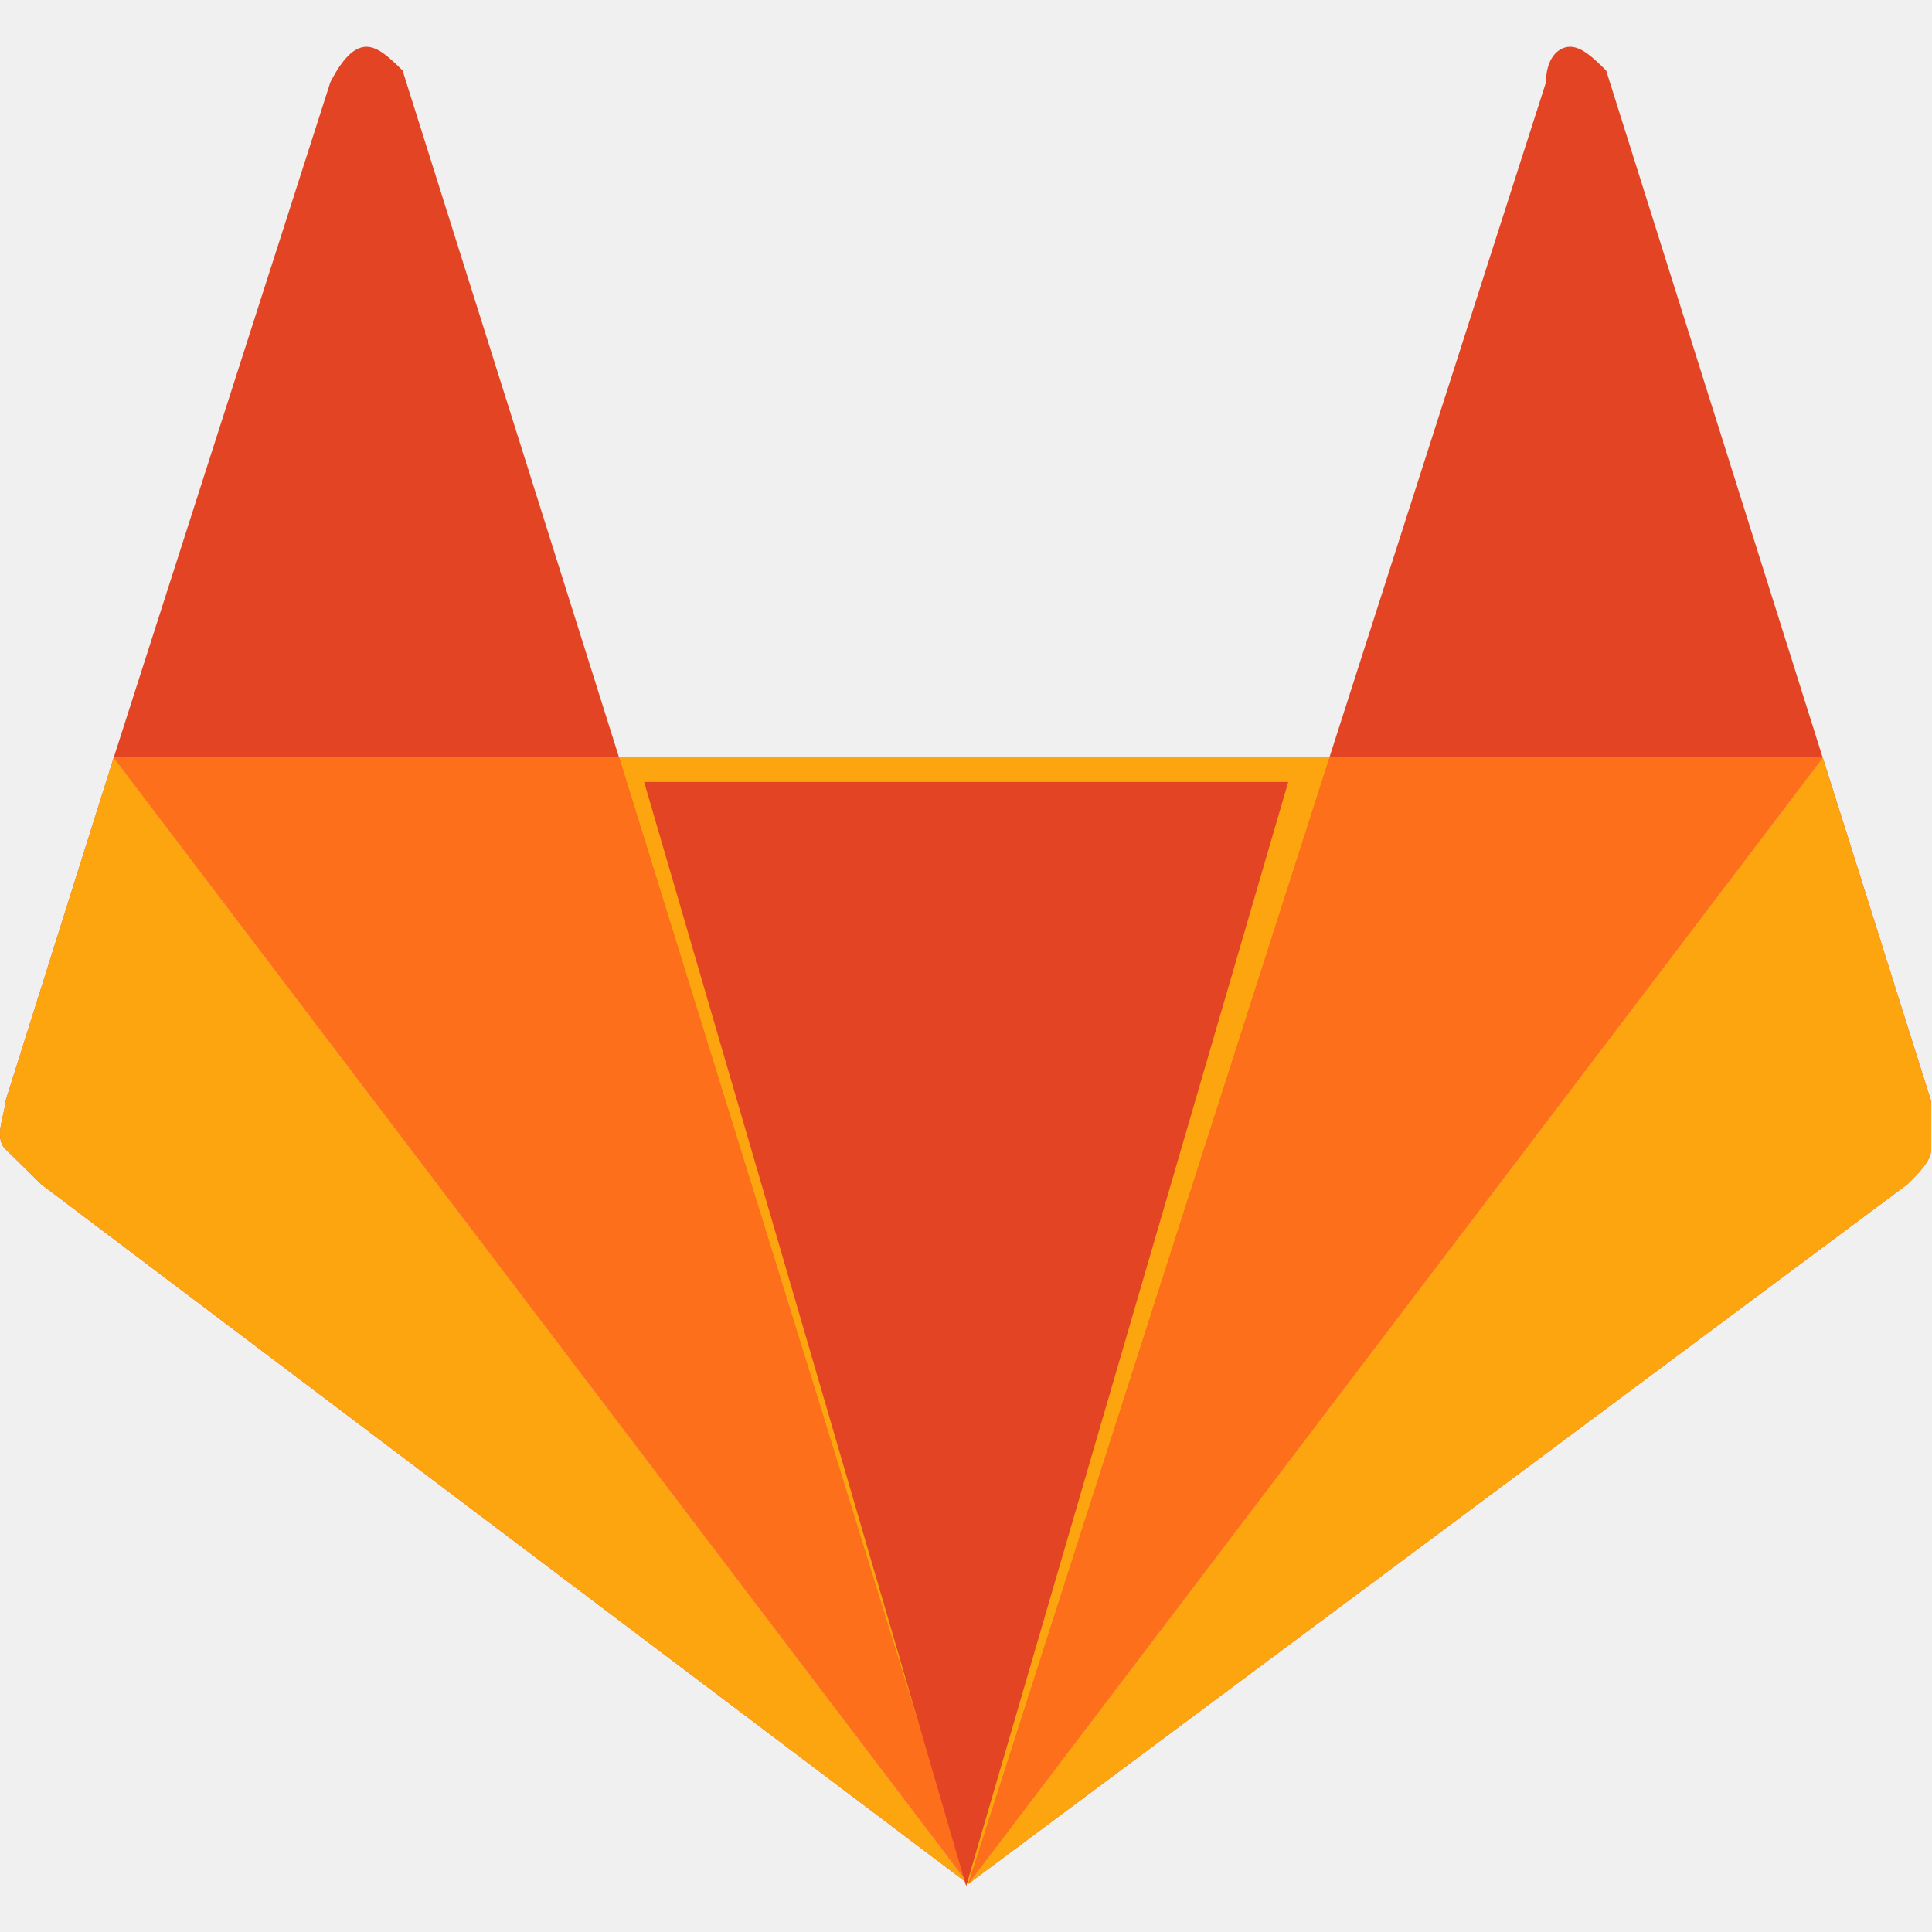
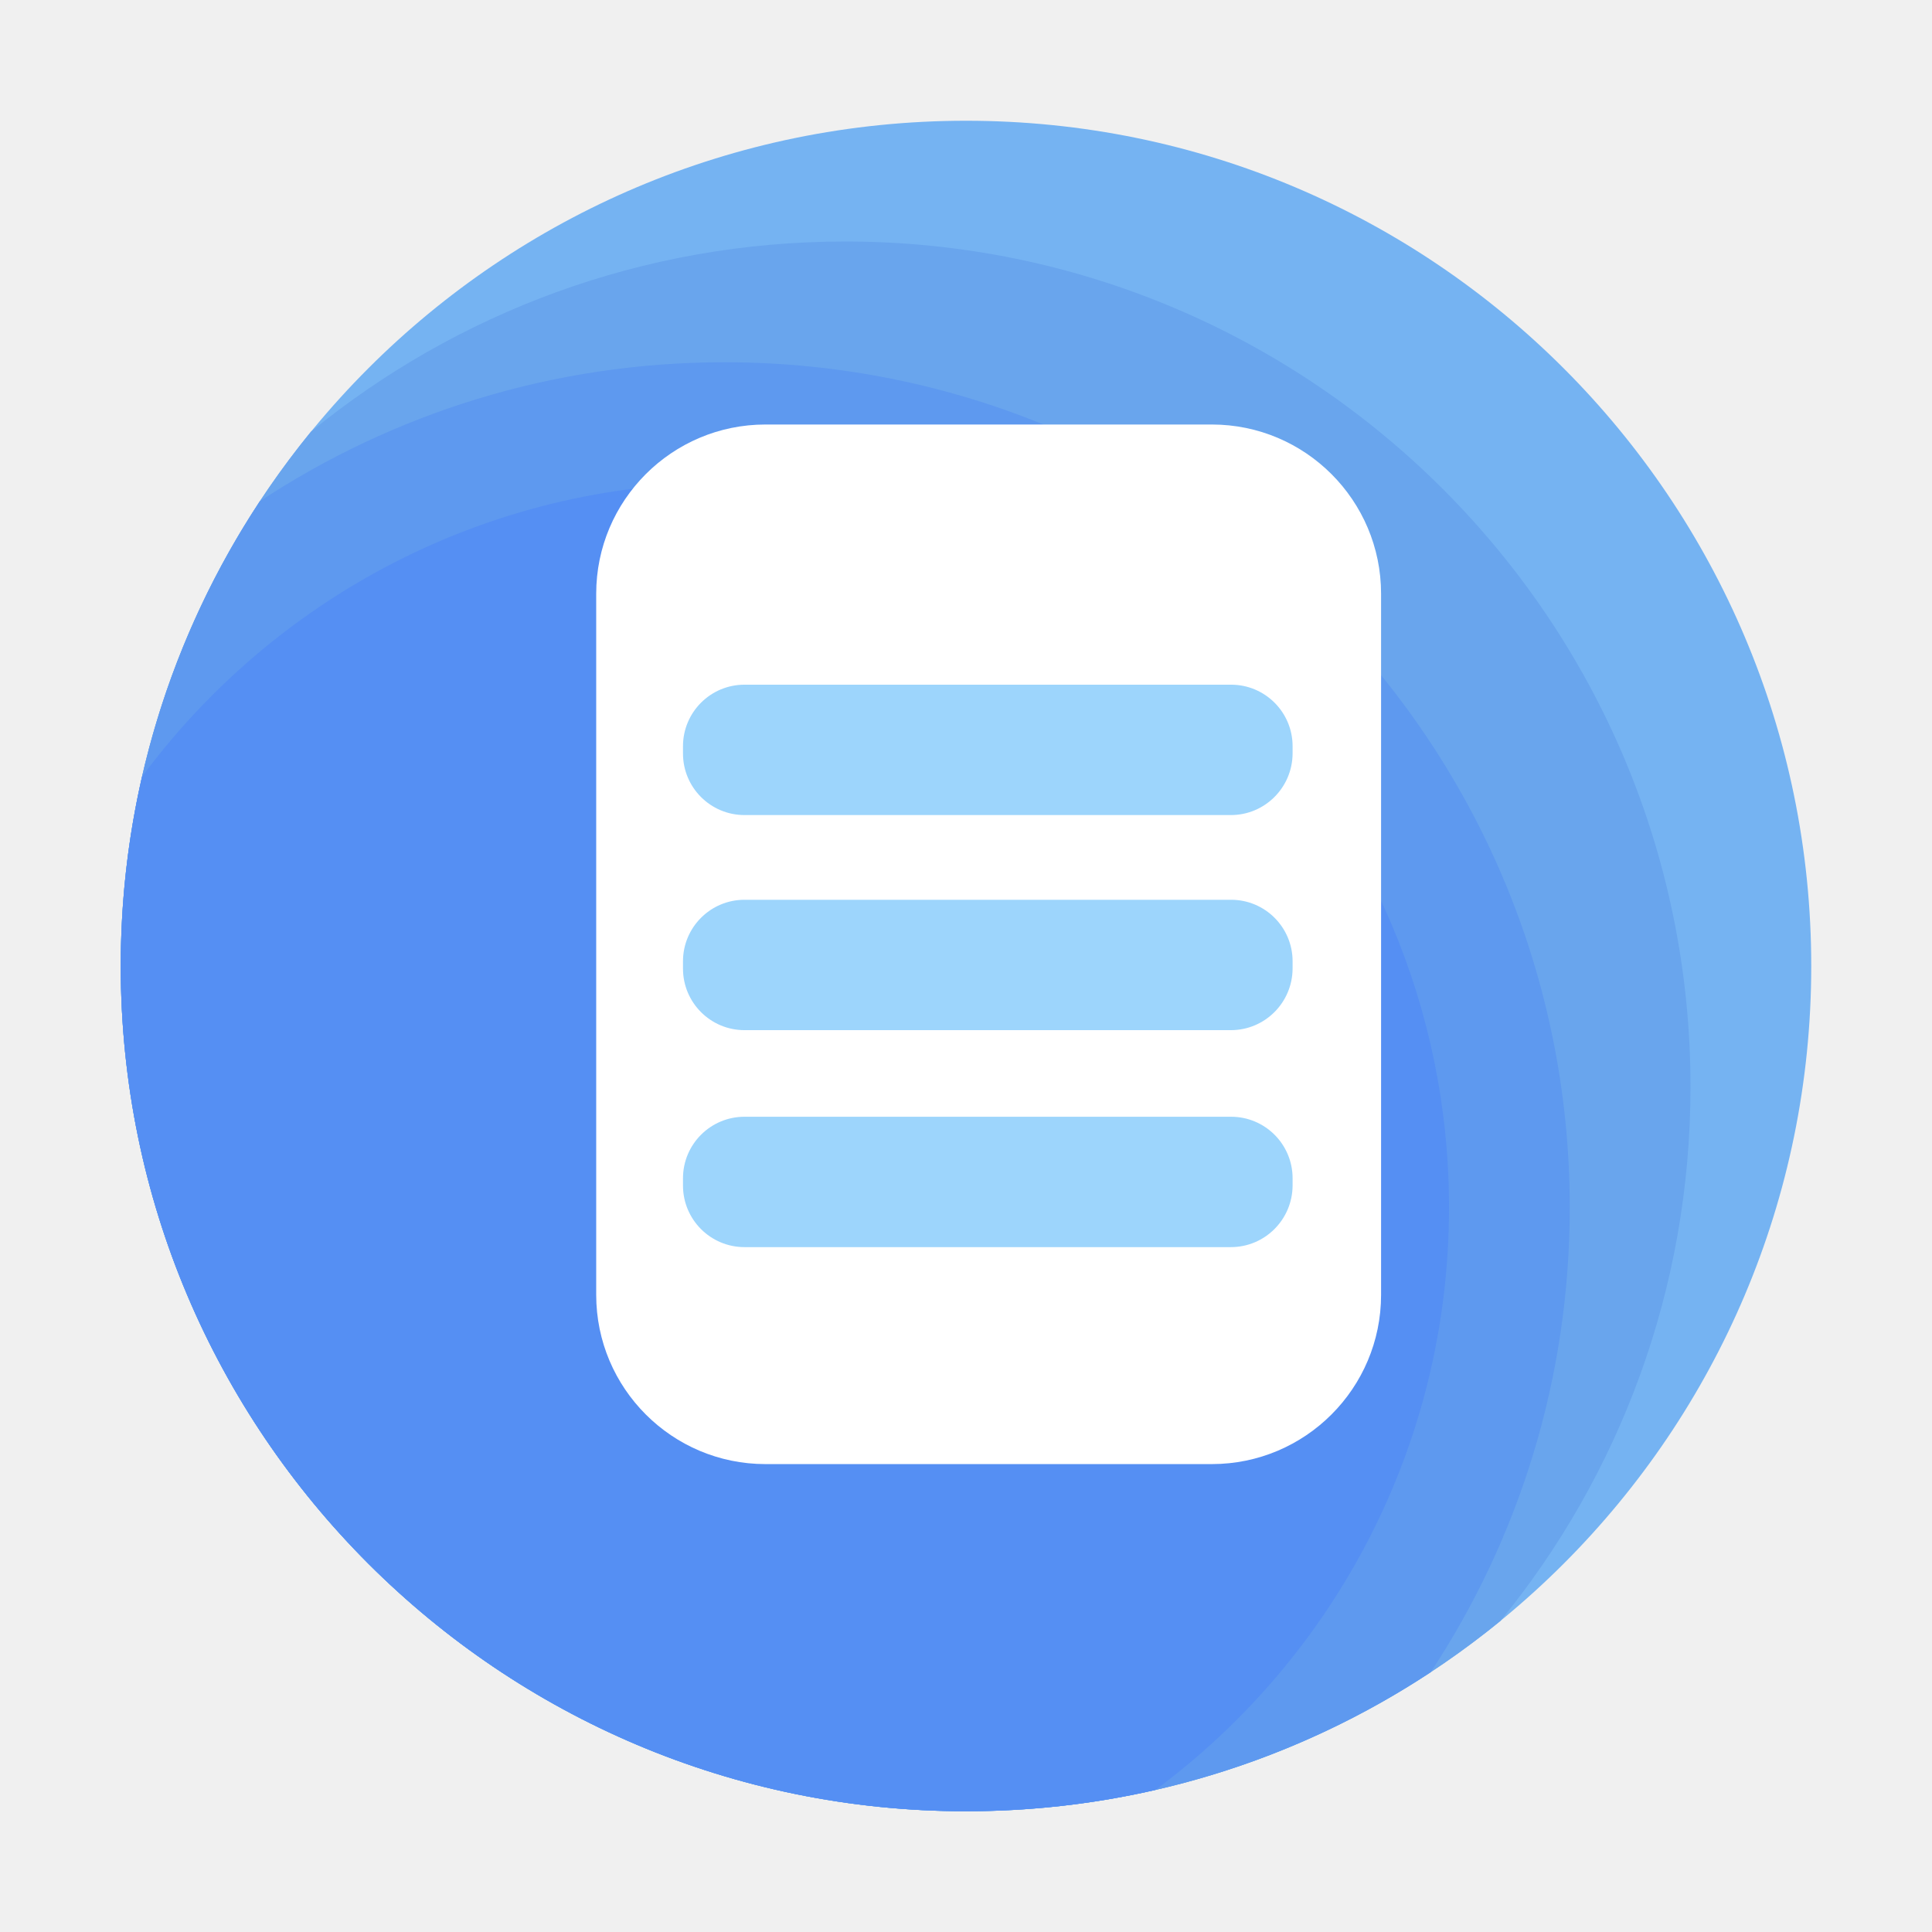
- <svg xmlns="http://www.w3.org/2000/svg" t="1612686958237" class="icon" viewBox="0 0 1075 1024" version="1.1" p-id="11396" width="200" height="200">
-   <path d="M63.232 396.186H1014.272l-475.494 626.534z" fill="#FD6F1A" p-id="11397" />
-   <path d="M538.726 1022.72l-515.635-389.12-20.122-19.763c-6.656-6.605 0-19.763 0-26.368l60.262-191.283 475.494 626.534zM344.576 396.186h395.11l-200.909 626.534L344.576 396.186zM224 13.722l120.525 382.464H63.232L183.808 20.275C190.464 7.168 197.12 0.512 203.878 0.512s13.414 6.605 20.122 13.21z m850.534 573.747v26.368c0 6.605-6.707 13.158-13.414 19.763l-522.394 389.12L1014.272 396.186l60.314 191.283z m-60.314-191.283h-274.586L860.211 20.275c0-13.158 6.656-19.763 13.414-19.763 6.656 0 13.363 6.605 20.07 13.21l120.525 382.464z" fill="#E34524" p-id="11398" />
-   <path d="M538.726 1022.72l-515.635-389.12-20.122-19.763c-6.656-6.605 0-19.763 0-26.368l60.262-191.283 475.494 626.534zM344.576 396.186h395.11l-200.909 626.534L344.576 396.186z m730.01 191.283v26.368c0 6.605-6.707 13.158-13.414 19.763l-522.394 389.12L1014.272 396.186l60.314 191.283z" fill="#FDA50F" p-id="11399" />
-   <path d="M358.4 409.6h358.4l-179.2 614.4z" fill="#E34524" p-id="11400" />
+ <svg xmlns="http://www.w3.org/2000/svg" t="1614401658146" class="icon" viewBox="0 0 1024 1024" version="1.1" p-id="1042" width="200" height="200">
+   <path d="M512 512m-448 0a448 448 0 1 0 896 0 448 448 0 1 0-896 0Z" fill="#75B3F2" p-id="1043" />
+   <path d="M448 128c-107.4 0-206 37.8-283.2 100.8C101.8 306 64 404.6 64 512c0 247.4 200.6 448 448 448 107.4 0 206-37.8 283.2-100.8C858.2 782 896 683.4 896 576c0-247.4-200.6-448-448-448z" fill="#69A5ED" p-id="1044" />
+   <path d="M384 192c-91 0-175.6 27.1-246.3 73.7C91.1 336.4 64 421 64 512c0 247.4 200.6 448 448 448 91 0 175.6-27.1 246.3-73.7C804.9 815.6 832 731 832 640c0-247.4-200.6-448-448-448z" fill="#5E99EF" p-id="1045" />
+   <path d="M384 256c-126.5 0-238.7 61.2-308.7 155.6C67.9 443.8 64 477.5 64 512c0 247.4 200.6 448 448 448 34.5 0 68.2-3.9 100.4-11.3C706.8 878.7 768 766.5 768 640c0-212.1-171.9-384-384-384z" fill="#558FF3" p-id="1046" />
+   <path d="M642.3 776H405.7c-49.5 0-89.7-40.2-89.7-89.7V314.7c0-49.5 40.2-89.7 89.7-89.7h236.6c49.5 0 89.7 40.2 89.7 89.7v371.6c0 49.5-40.2 89.7-89.7 89.7z" fill="#FFFFFF" p-id="1047" />
+   <path d="M652.4 432H394.6c-18 0-32.6-14.6-32.6-32.6v-3.9c0-18 14.6-32.6 32.6-32.6h257.9c18 0 32.6 14.6 32.6 32.6v3.9c-0.1 18-14.7 32.6-32.7 32.6zM652.4 661H394.6c-18 0-32.6-14.6-32.6-32.6v-3.9c0-18 14.6-32.6 32.6-32.6h257.9c18 0 32.6 14.6 32.6 32.6v3.9c-0.1 18-14.7 32.6-32.7 32.6zM652.4 546H394.6c-18 0-32.6-14.6-32.6-32.6v-3.9c0-18 14.6-32.6 32.6-32.6h257.9c18 0 32.6 14.6 32.6 32.6v3.9c-0.1 18-14.7 32.6-32.7 32.6z" fill="#9DD5FC" p-id="1048" />
</svg>
